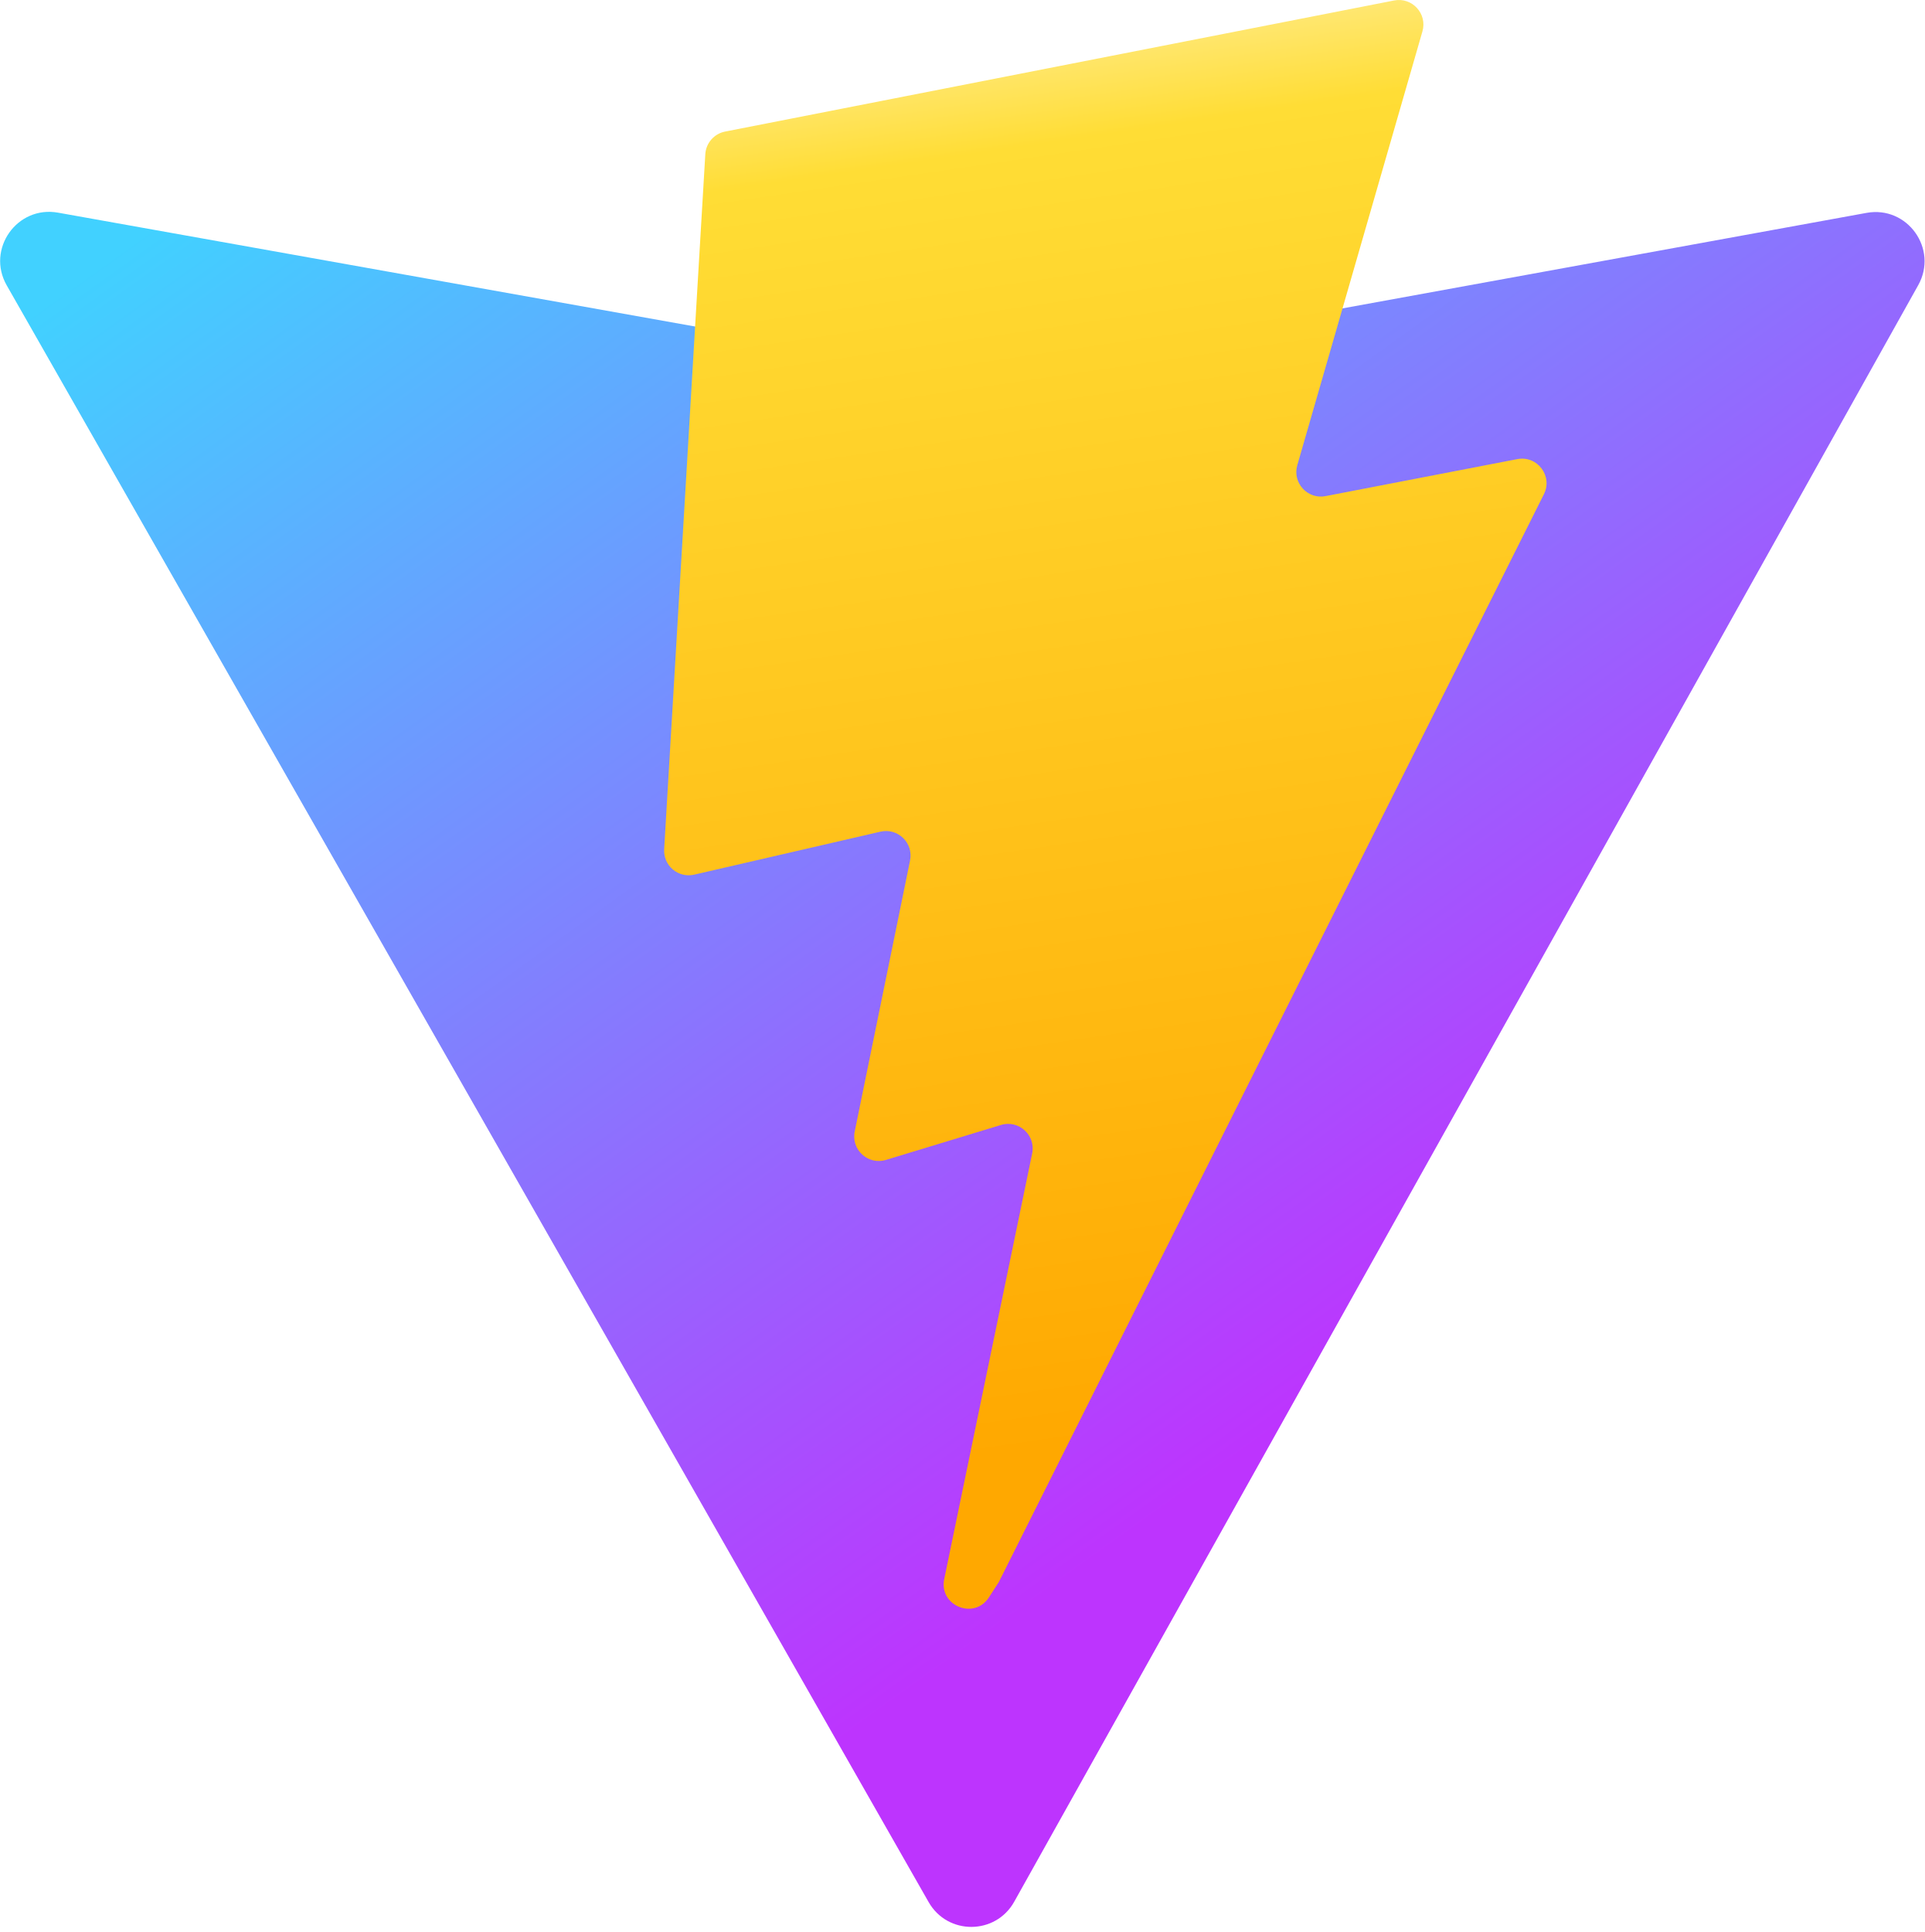
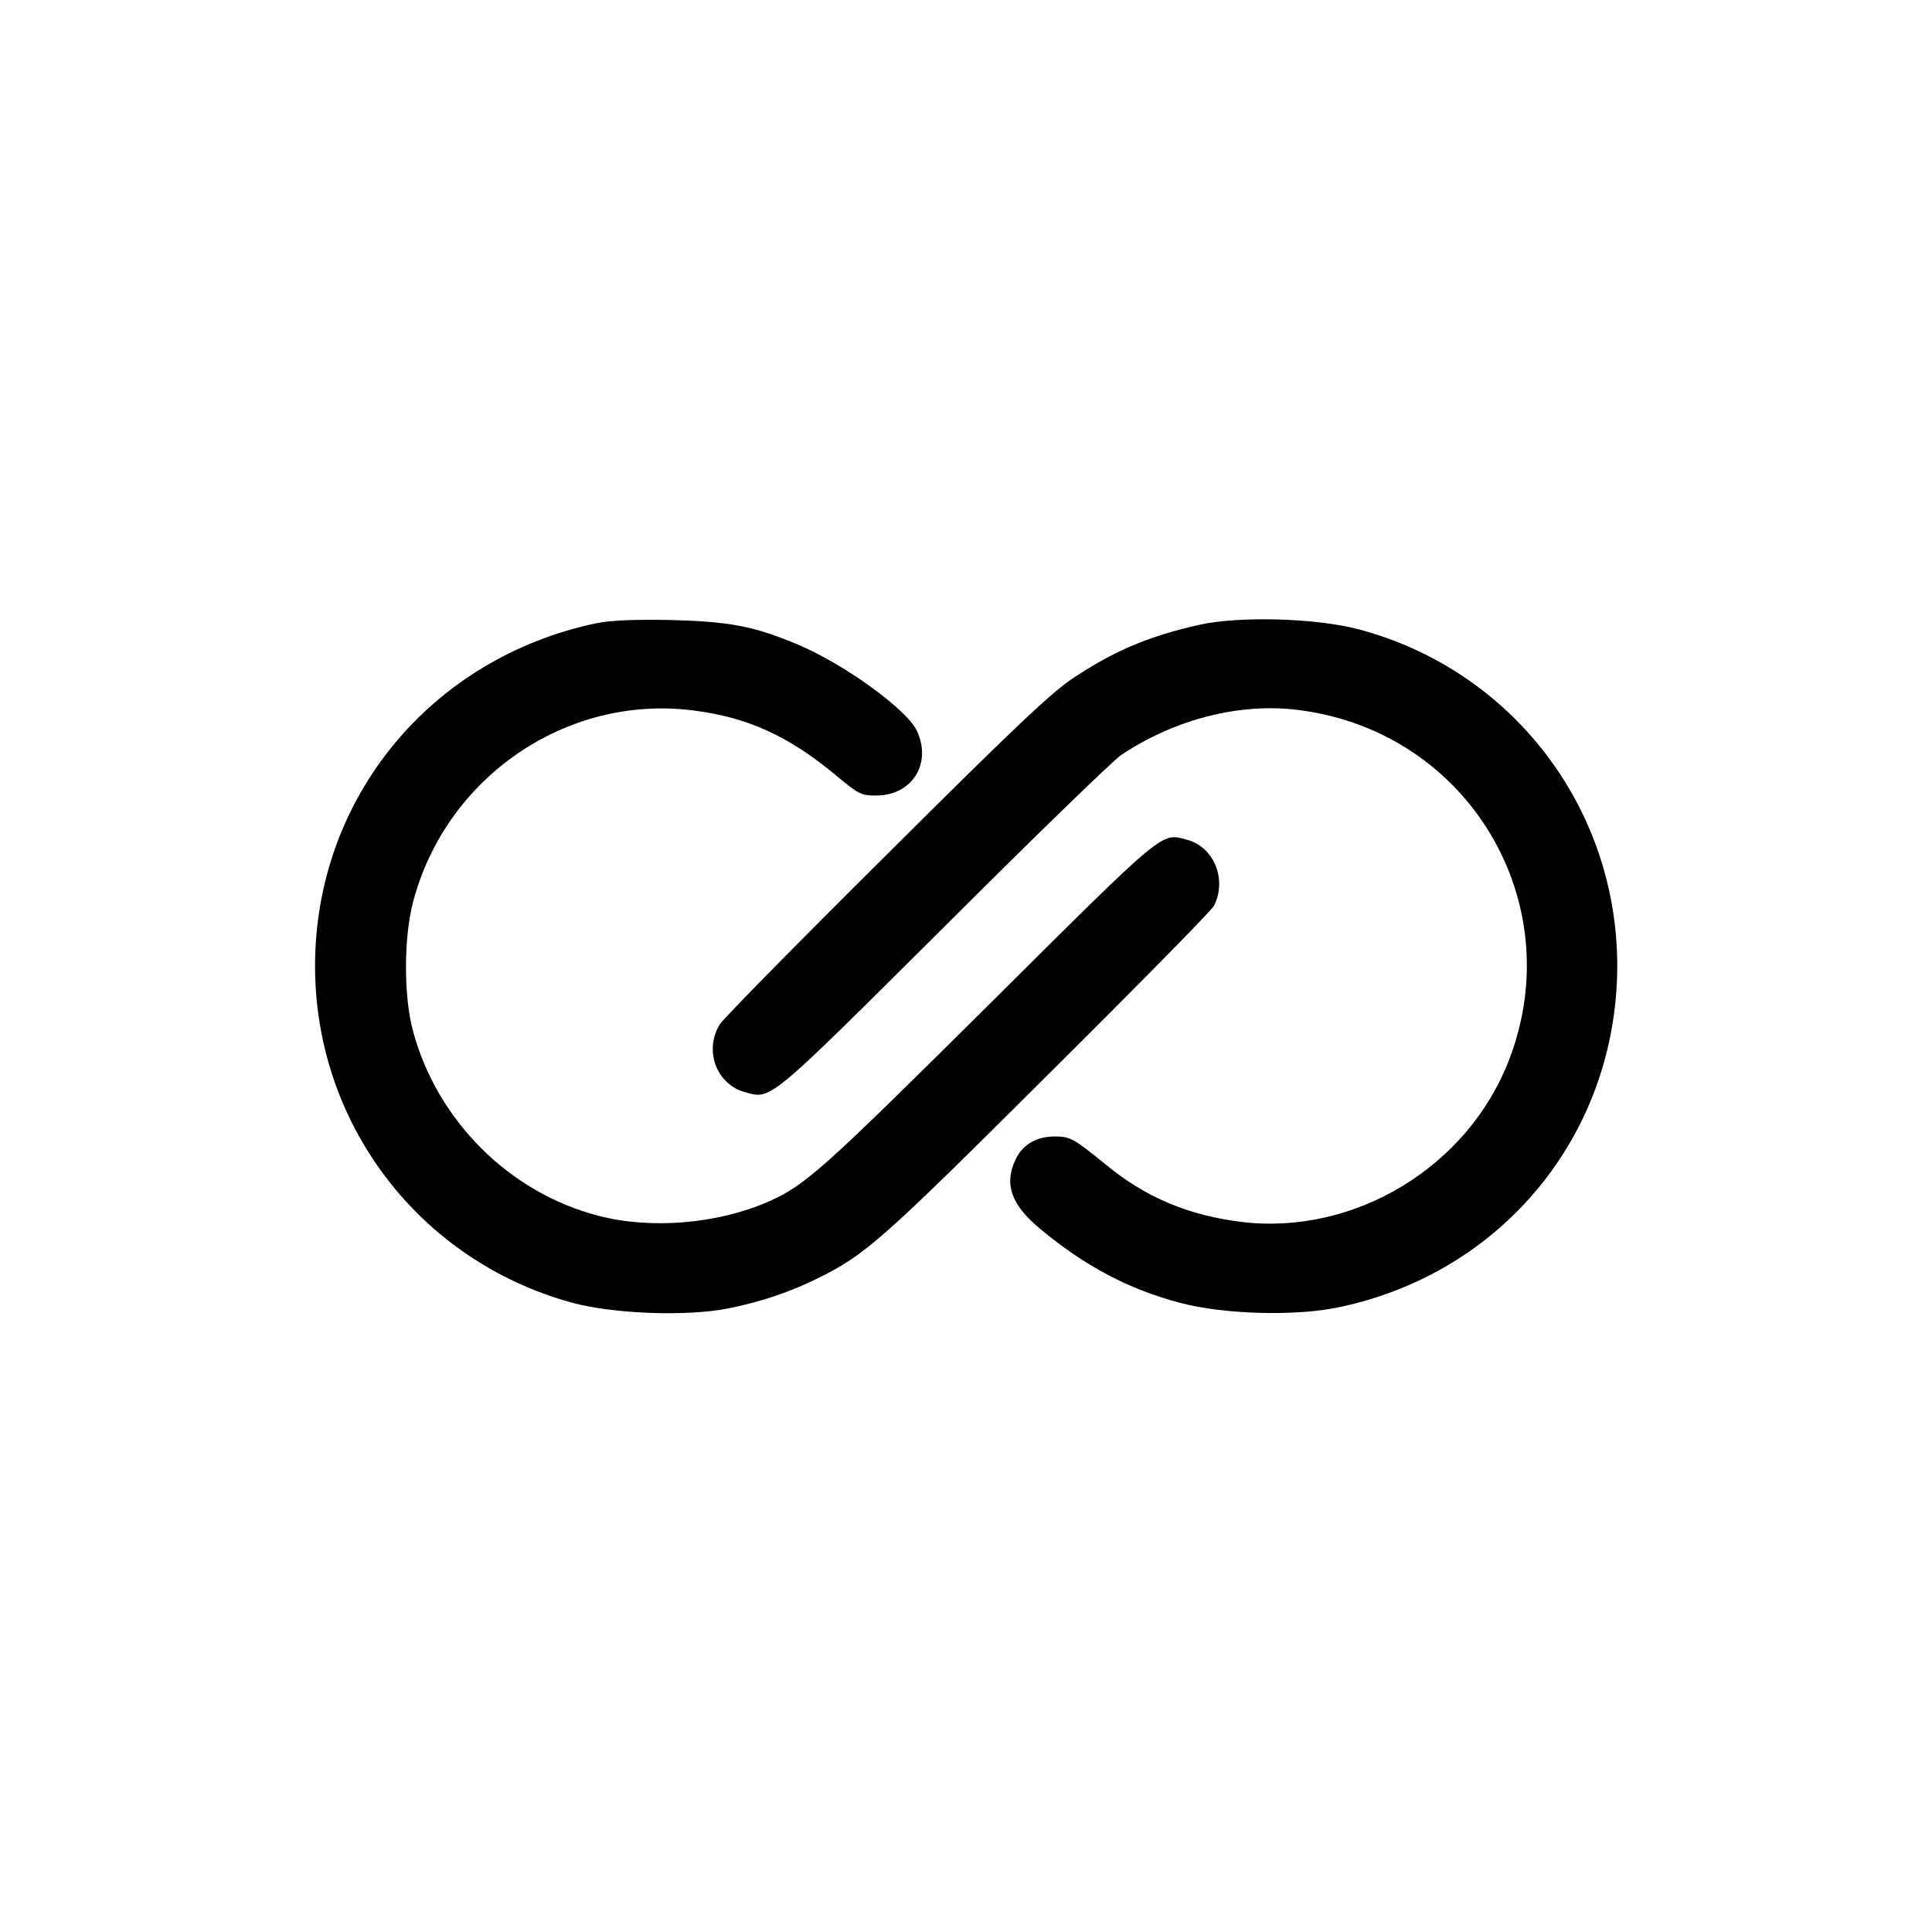
- <svg xmlns="http://www.w3.org/2000/svg" aria-hidden="true" role="img" class="iconify iconify--logos" width="31.88" height="32" preserveAspectRatio="xMidYMid meet" viewBox="0 0 256 257">
-   <defs>
-     <linearGradient id="IconifyId1813088fe1fbc01fb466" x1="-.828%" x2="57.636%" y1="7.652%" y2="78.411%">
-       <stop offset="0%" stop-color="#41D1FF" />
-       <stop offset="100%" stop-color="#BD34FE" />
-     </linearGradient>
-     <linearGradient id="IconifyId1813088fe1fbc01fb467" x1="43.376%" x2="50.316%" y1="2.242%" y2="89.03%">
-       <stop offset="0%" stop-color="#FFEA83" />
-       <stop offset="8.333%" stop-color="#FFDD35" />
-       <stop offset="100%" stop-color="#FFA800" />
-     </linearGradient>
-   </defs>
-   <path fill="url(#IconifyId1813088fe1fbc01fb466)" d="M255.153 37.938L134.897 252.976c-2.483 4.44-8.862 4.466-11.382.048L.875 37.958c-2.746-4.814 1.371-10.646 6.827-9.67l120.385 21.517a6.537 6.537 0 0 0 2.322-.004l117.867-21.483c5.438-.991 9.574 4.796 6.877 9.62Z" />
-   <path fill="url(#IconifyId1813088fe1fbc01fb467)" d="M185.432.063L96.44 17.501a3.268 3.268 0 0 0-2.634 3.014l-5.474 92.456a3.268 3.268 0 0 0 3.997 3.378l24.777-5.718c2.318-.535 4.413 1.507 3.936 3.838l-7.361 36.047c-.495 2.426 1.782 4.5 4.151 3.78l15.304-4.649c2.372-.72 4.652 1.36 4.15 3.788l-11.698 56.621c-.732 3.542 3.979 5.473 5.943 2.437l1.313-2.028l72.516-144.72c1.215-2.423-.88-5.186-3.54-4.672l-25.505 4.922c-2.396.462-4.435-1.77-3.759-4.114l16.646-57.705c.677-2.35-1.37-4.583-3.769-4.113Z" />
+ <svg xmlns="http://www.w3.org/2000/svg" version="1.0" width="612pt" height="612pt" viewBox="0 0 612 612" preserveAspectRatio="xMidYMid meet">
+   <g transform="translate(0,612) scale(0.1,-0.1)" fill="#000000" stroke="none">
+     <path d="M1890 4146 c-526 -110 -892 -555 -892 -1086 0 -500 330 -933 812 -1066 131 -36 363 -45 495 -19 103 20 203 54 290 98 148 74 200 120 723 641 283 281 520 522 527 536 43 83 1 187 -85 210 -83 22 -64 38 -630 -525 -522 -518 -578 -569 -695 -621 -161 -71 -373 -89 -540 -45 -282 73 -511 302 -587 586 -30 112 -29 297 1 410 105 394 485 654 883 605 174 -21 306 -81 456 -206 72 -60 80 -64 127 -64 115 0 178 102 129 206 -33 68 -233 213 -381 274 -137 57 -212 71 -398 76 -118 2 -190 -1 -235 -10z" />
+     <path d="M3800 4141 c-157 -35 -268 -81 -399 -168 -70 -46 -183 -153 -594 -562 -280 -278 -517 -519 -527 -536 -51 -83 -10 -191 81 -215 83 -23 71 -32 629 523 283 283 536 528 561 545 172 115 381 168 569 142 533 -71 853 -609 660 -1108 -130 -338 -488 -555 -845 -513 -167 20 -305 77 -431 181 -103 84 -114 90 -163 90 -58 0 -102 -26 -124 -73 -37 -77 -14 -143 76 -218 142 -119 282 -193 445 -236 140 -37 366 -43 503 -14 521 109 881 551 882 1081 0 503 -335 939 -821 1067 -134 35 -375 42 -502 14z" />
+   </g>
</svg>
